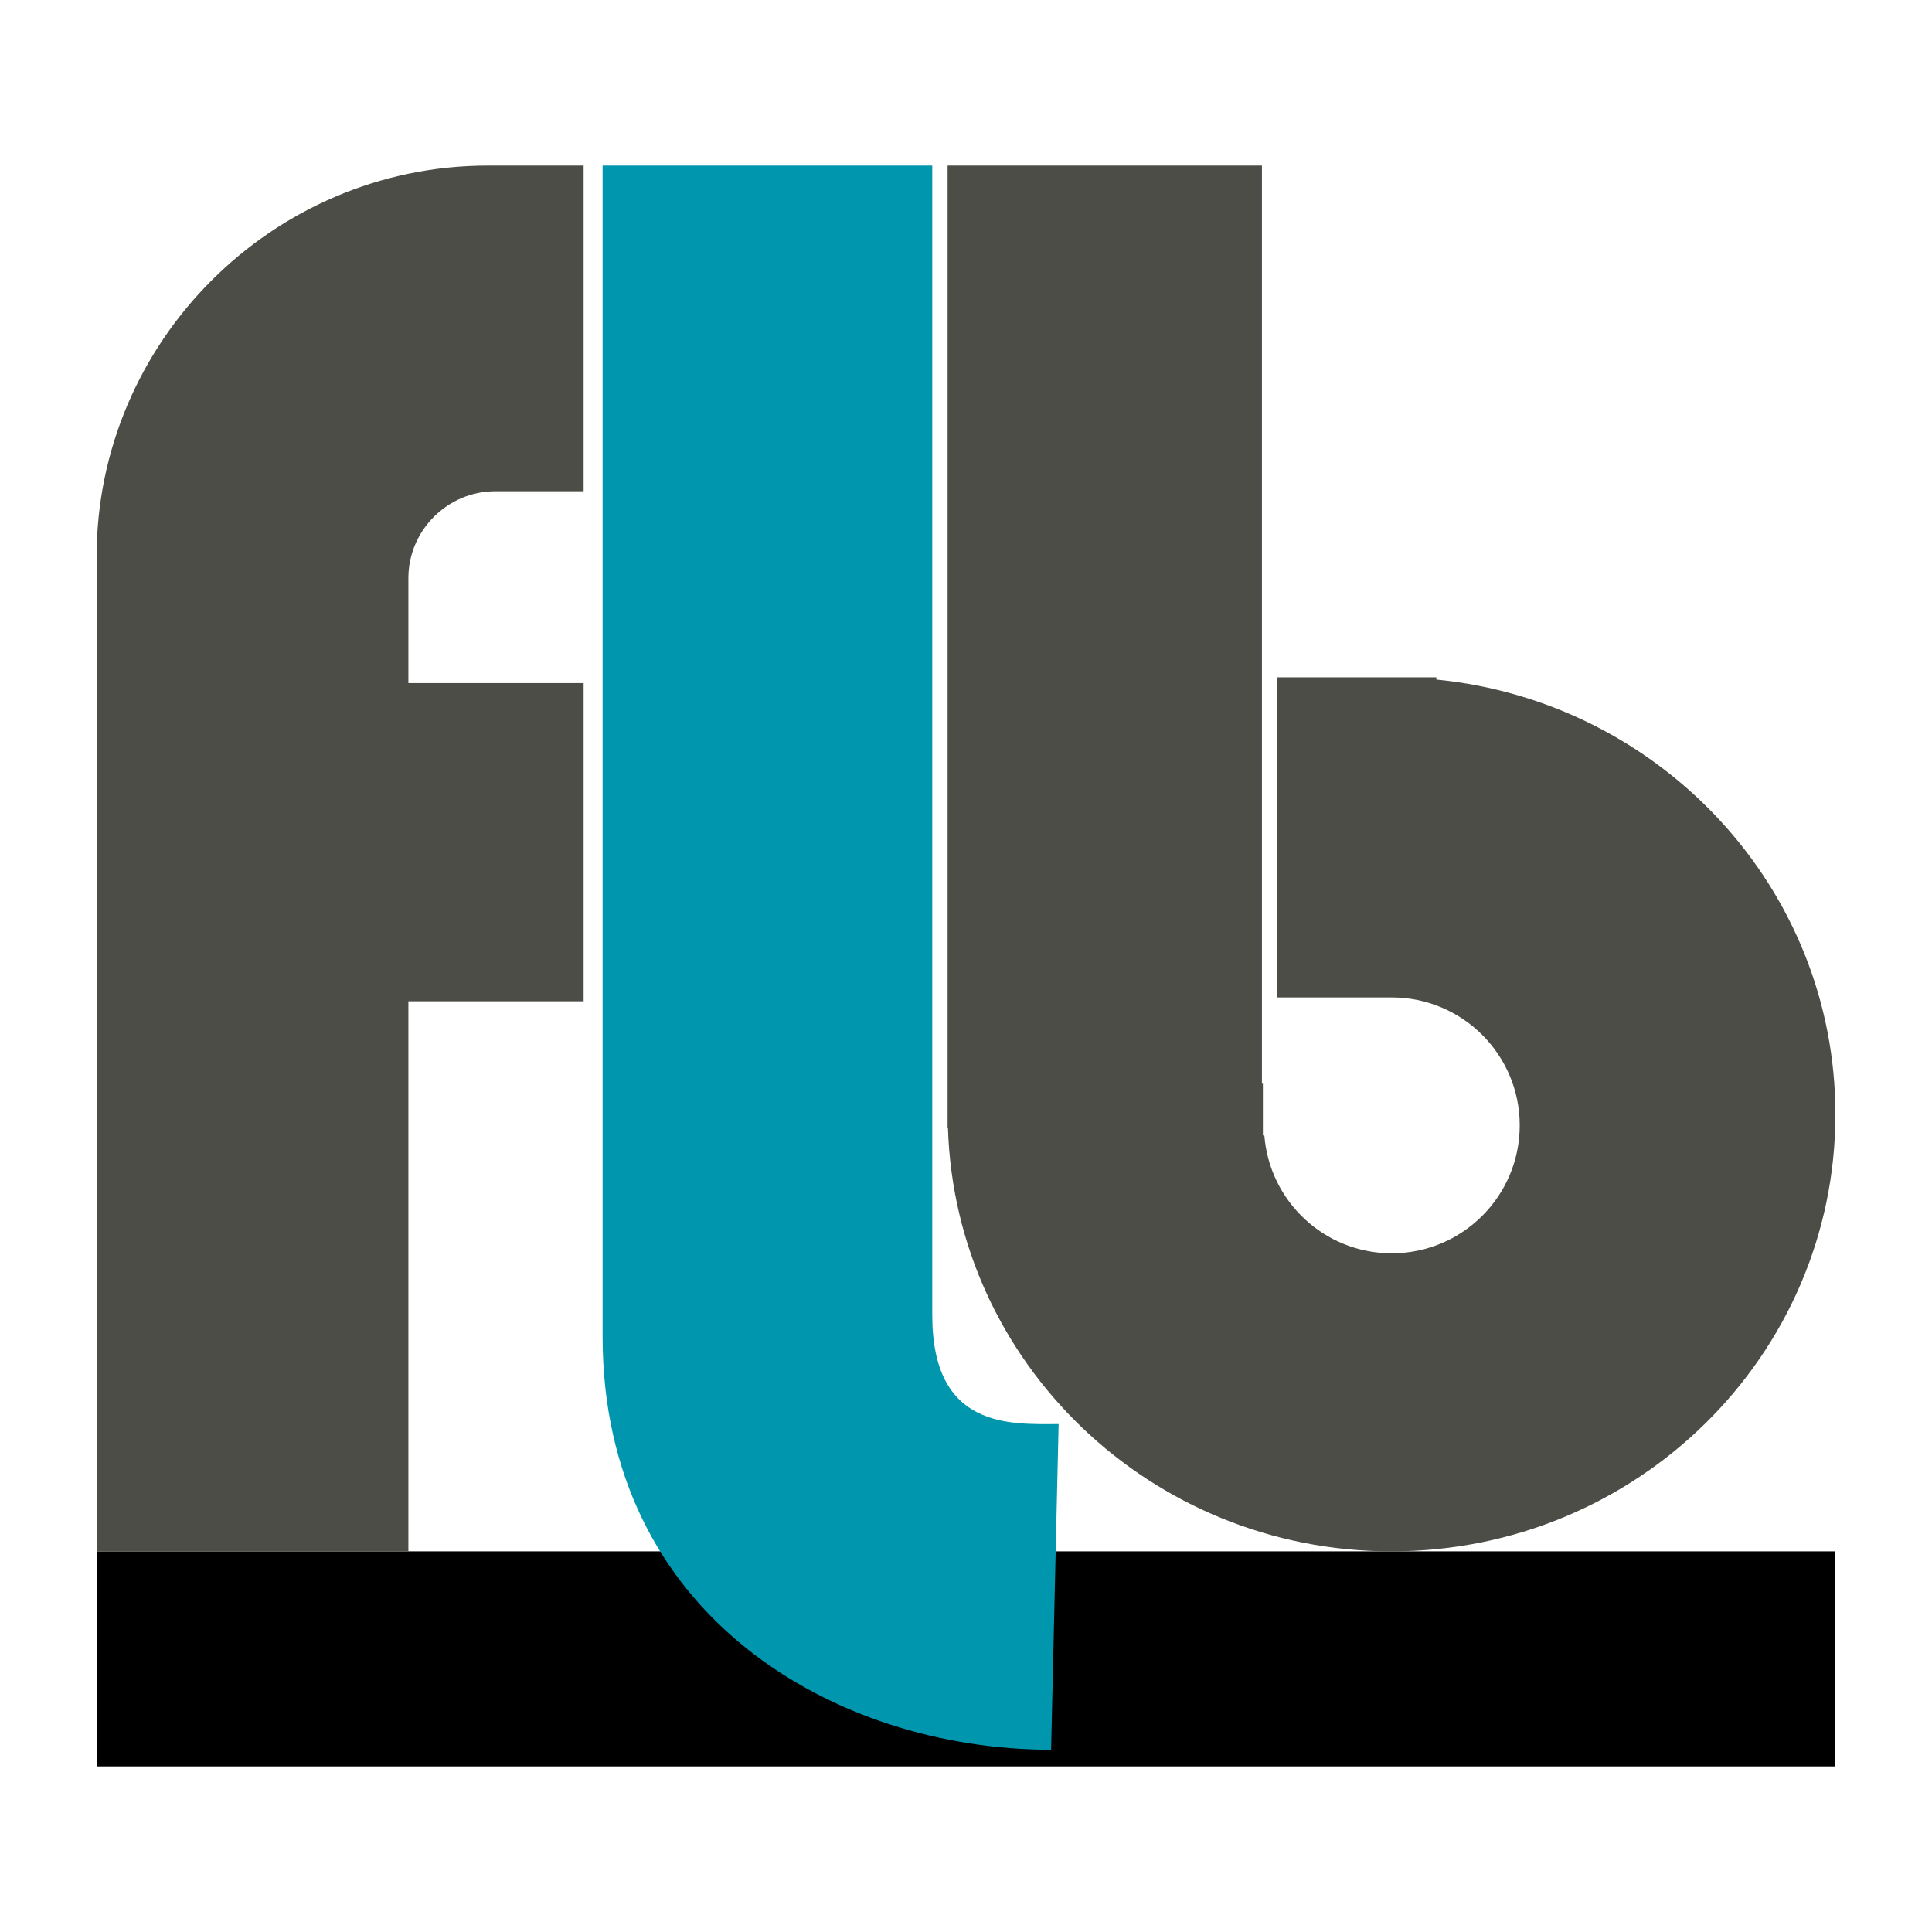
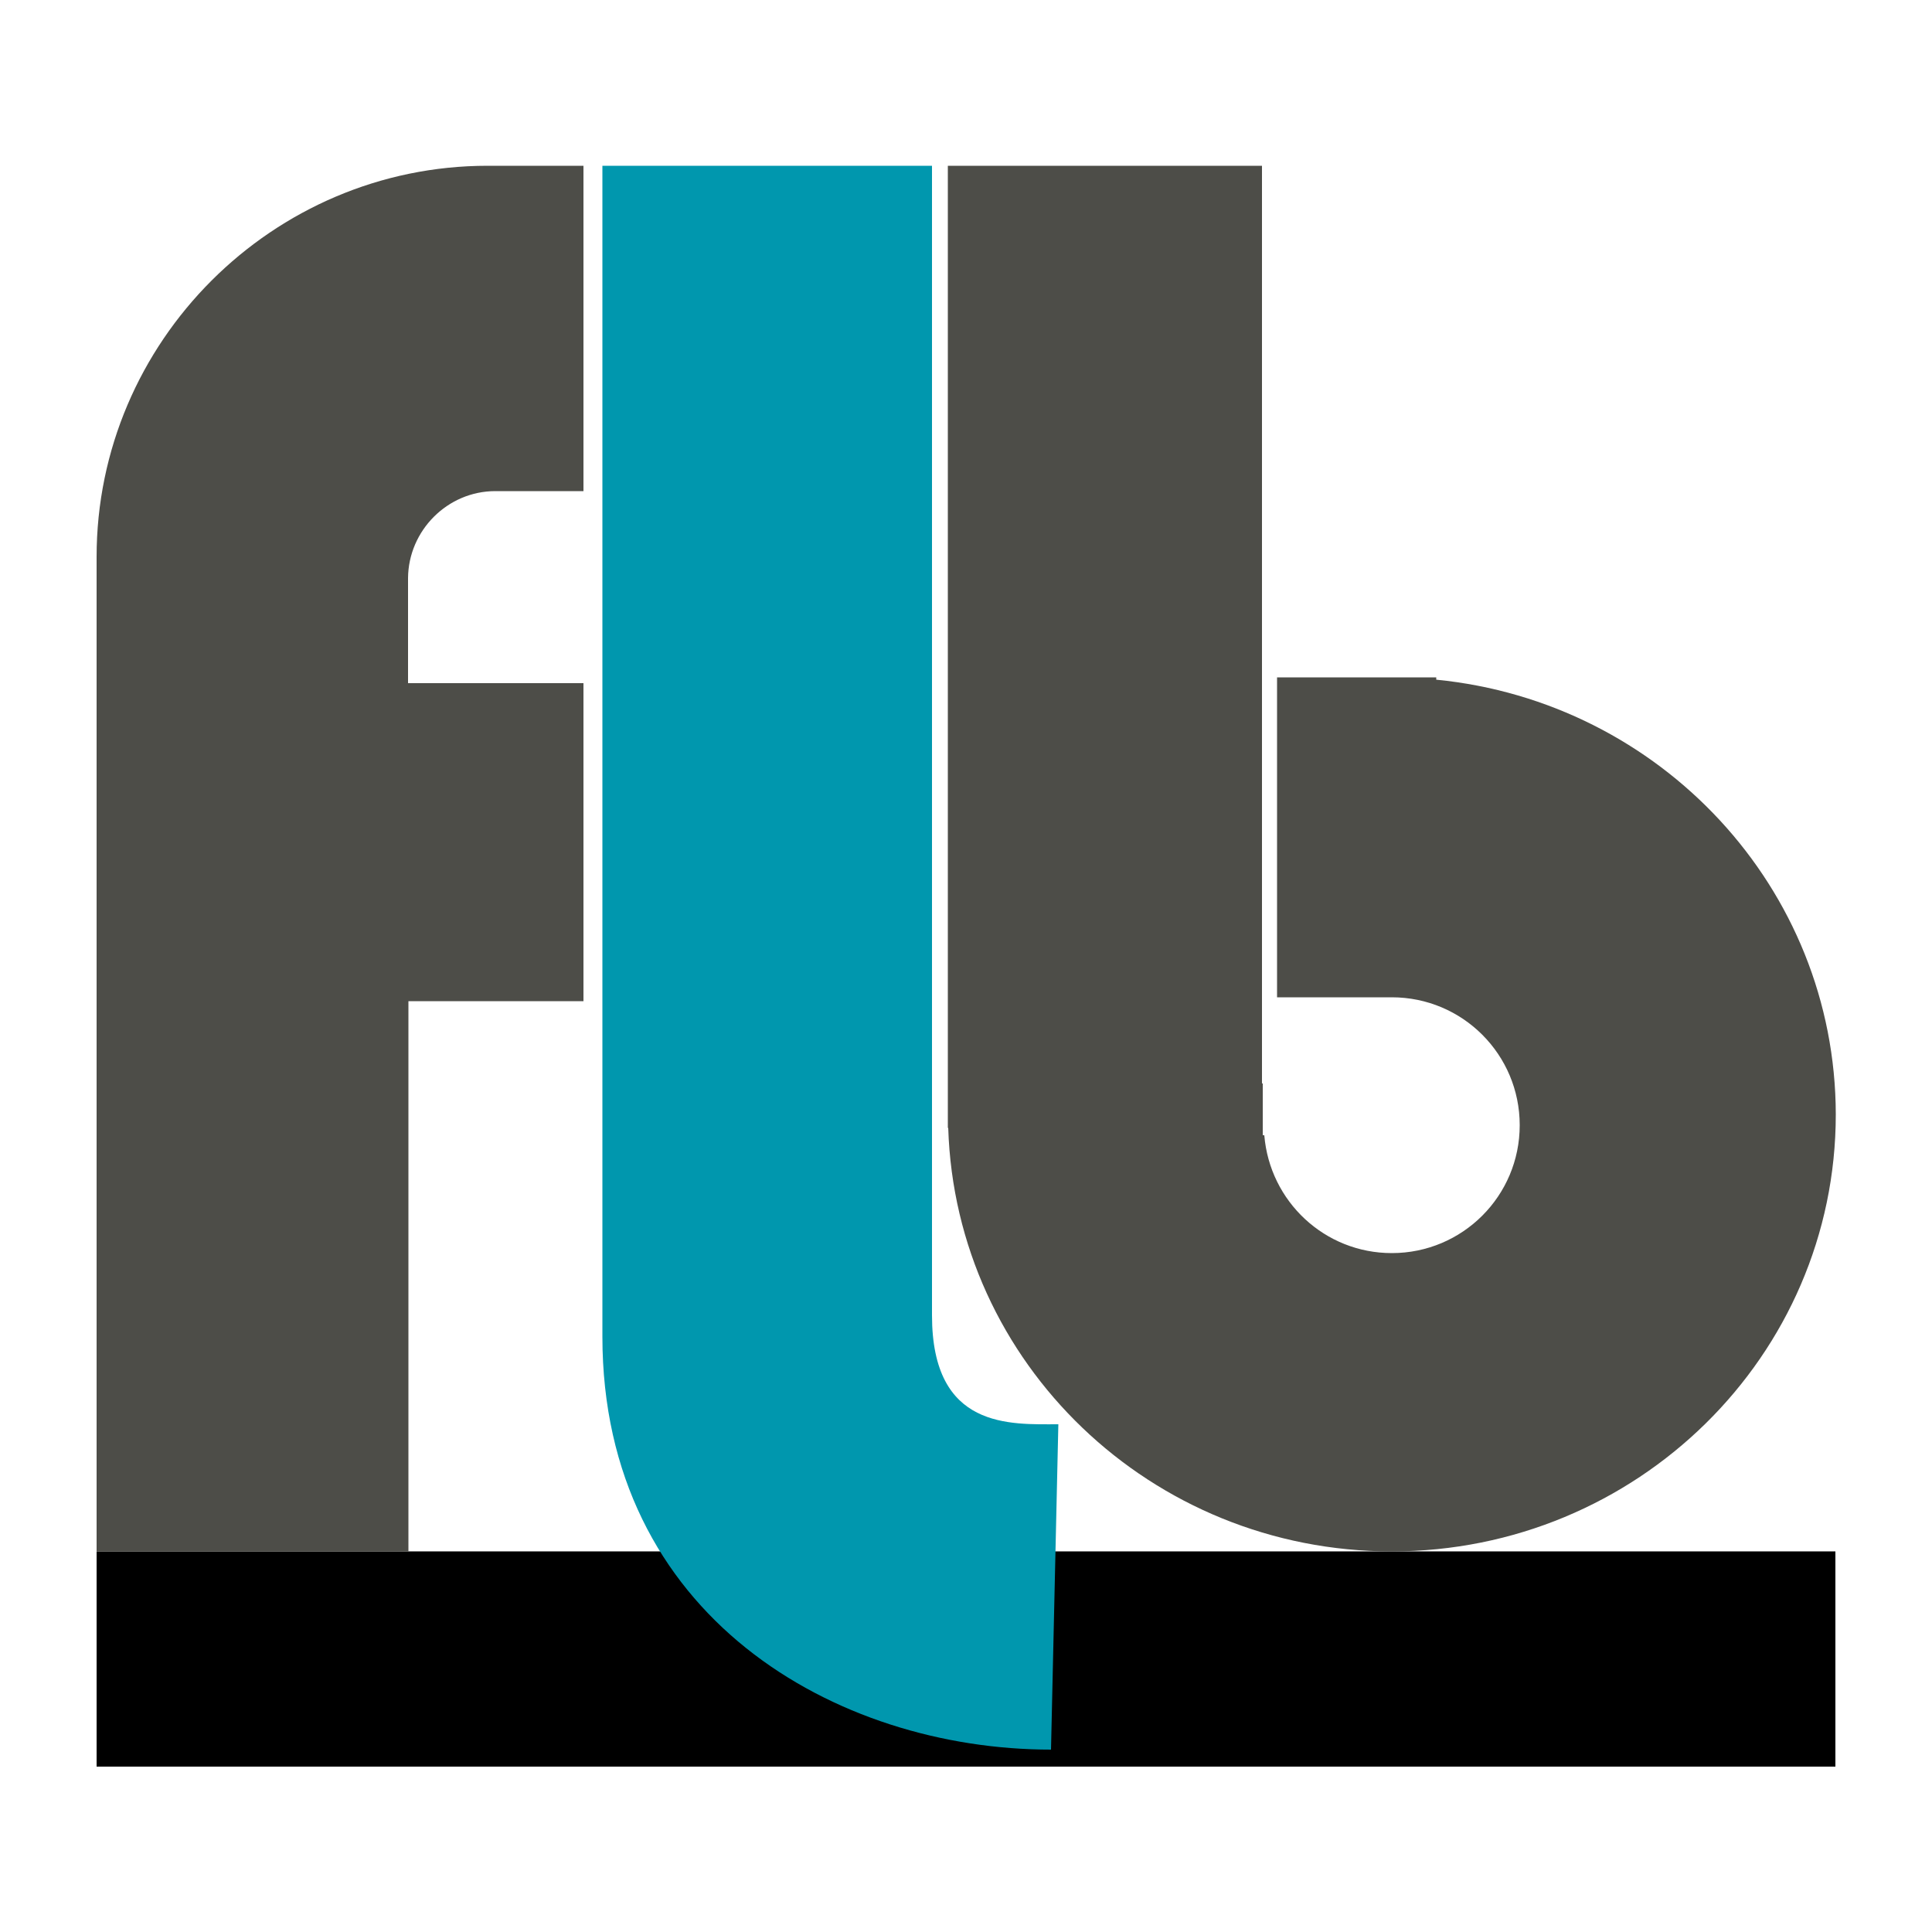
- <svg xmlns="http://www.w3.org/2000/svg" version="1.1" x="0px" y="0px" width="500px" height="500px" viewBox="0 0 500 500" enable-background="new 0 0 500 500" xml:space="preserve">
-   <g id="Calque_1">
+ <svg xmlns="http://www.w3.org/2000/svg" version="1.1" id="Calque_1" x="0px" y="0px" viewBox="0 0 500 500" style="enable-background:new 0 0 500 500;" xml:space="preserve">
+   <style type="text/css">
+ 	.st0{fill:#4D4D48;}
+ 	.st1{fill:#0097AE;}
+ </style>
+   <g id="Calque_1_1_">
</g>
  <g id="Calque_2">
    <g>
-       <rect x="25" y="401.487" width="450" height="55.655" />
-       <path fill="#4D4D48" d="M128.185,127.133h22.857V42.857h-24.805C70.557,42.857,25,88.414,25,144.094v257.393h80.688v-142.36    h45.354v-82.341h-45.354V149.63C105.688,137.257,115.812,127.133,128.185,127.133z" />
-       <path fill="#0097AE" d="M272.022,452.827c-55.679,0-116.07-34.476-116.07-106.938V42.857h85.317v297.494    c0,29.639,20.329,28.201,32.702,28.201L272.022,452.827z" />
-       <path fill="#4D4D48" d="M371.725,175.871v-0.573h-41.17v3.795v79.041h29.563v0.004c0.026,0,0.051-0.004,0.074-0.004    c18.287,0,33.11,14.826,33.11,33.111s-14.823,33.109-33.11,33.109c-17.404,0-31.645-13.439-32.979-30.507h-0.379v-13.393h-0.247    v-100.25v-36.654V42.857h-81.349v249.007h0.089c1.869,60.854,52.529,109.623,114.792,109.623    c63.446,0,114.882-50.634,114.882-113.096C475,229.789,429.722,181.6,371.725,175.871z" />
+       <rect x="25" y="401.5" width="450" height="55.7" />
+       <path class="st0" d="M128.2,127.1H151V42.9h-24.8C70.6,42.9,25,88.4,25,144.1v257.4h80.7V259.1H151v-82.3h-45.4v-27.2    C105.7,137.3,115.8,127.1,128.2,127.1z" />
+       <path class="st1" d="M272,452.8c-55.7,0-116.1-34.5-116.1-106.9v-303h85.3v297.5c0,29.6,20.3,28.2,32.7,28.2L272,452.8z" />
+       <path class="st0" d="M371.7,175.9v-0.6h-41.2v3.8v79h29.6v0c0,0,0.1,0,0.1,0c18.3,0,33.1,14.8,33.1,33.1s-14.8,33.1-33.1,33.1    c-17.4,0-31.6-13.4-33-30.5h-0.4v-13.4h-0.2V180.2v-36.7V42.9h-81.3v249h0.1c1.9,60.9,52.5,109.6,114.8,109.6    c63.4,0,114.9-50.6,114.9-113.1C475,229.8,429.7,181.6,371.7,175.9z" />
    </g>
  </g>
</svg>
